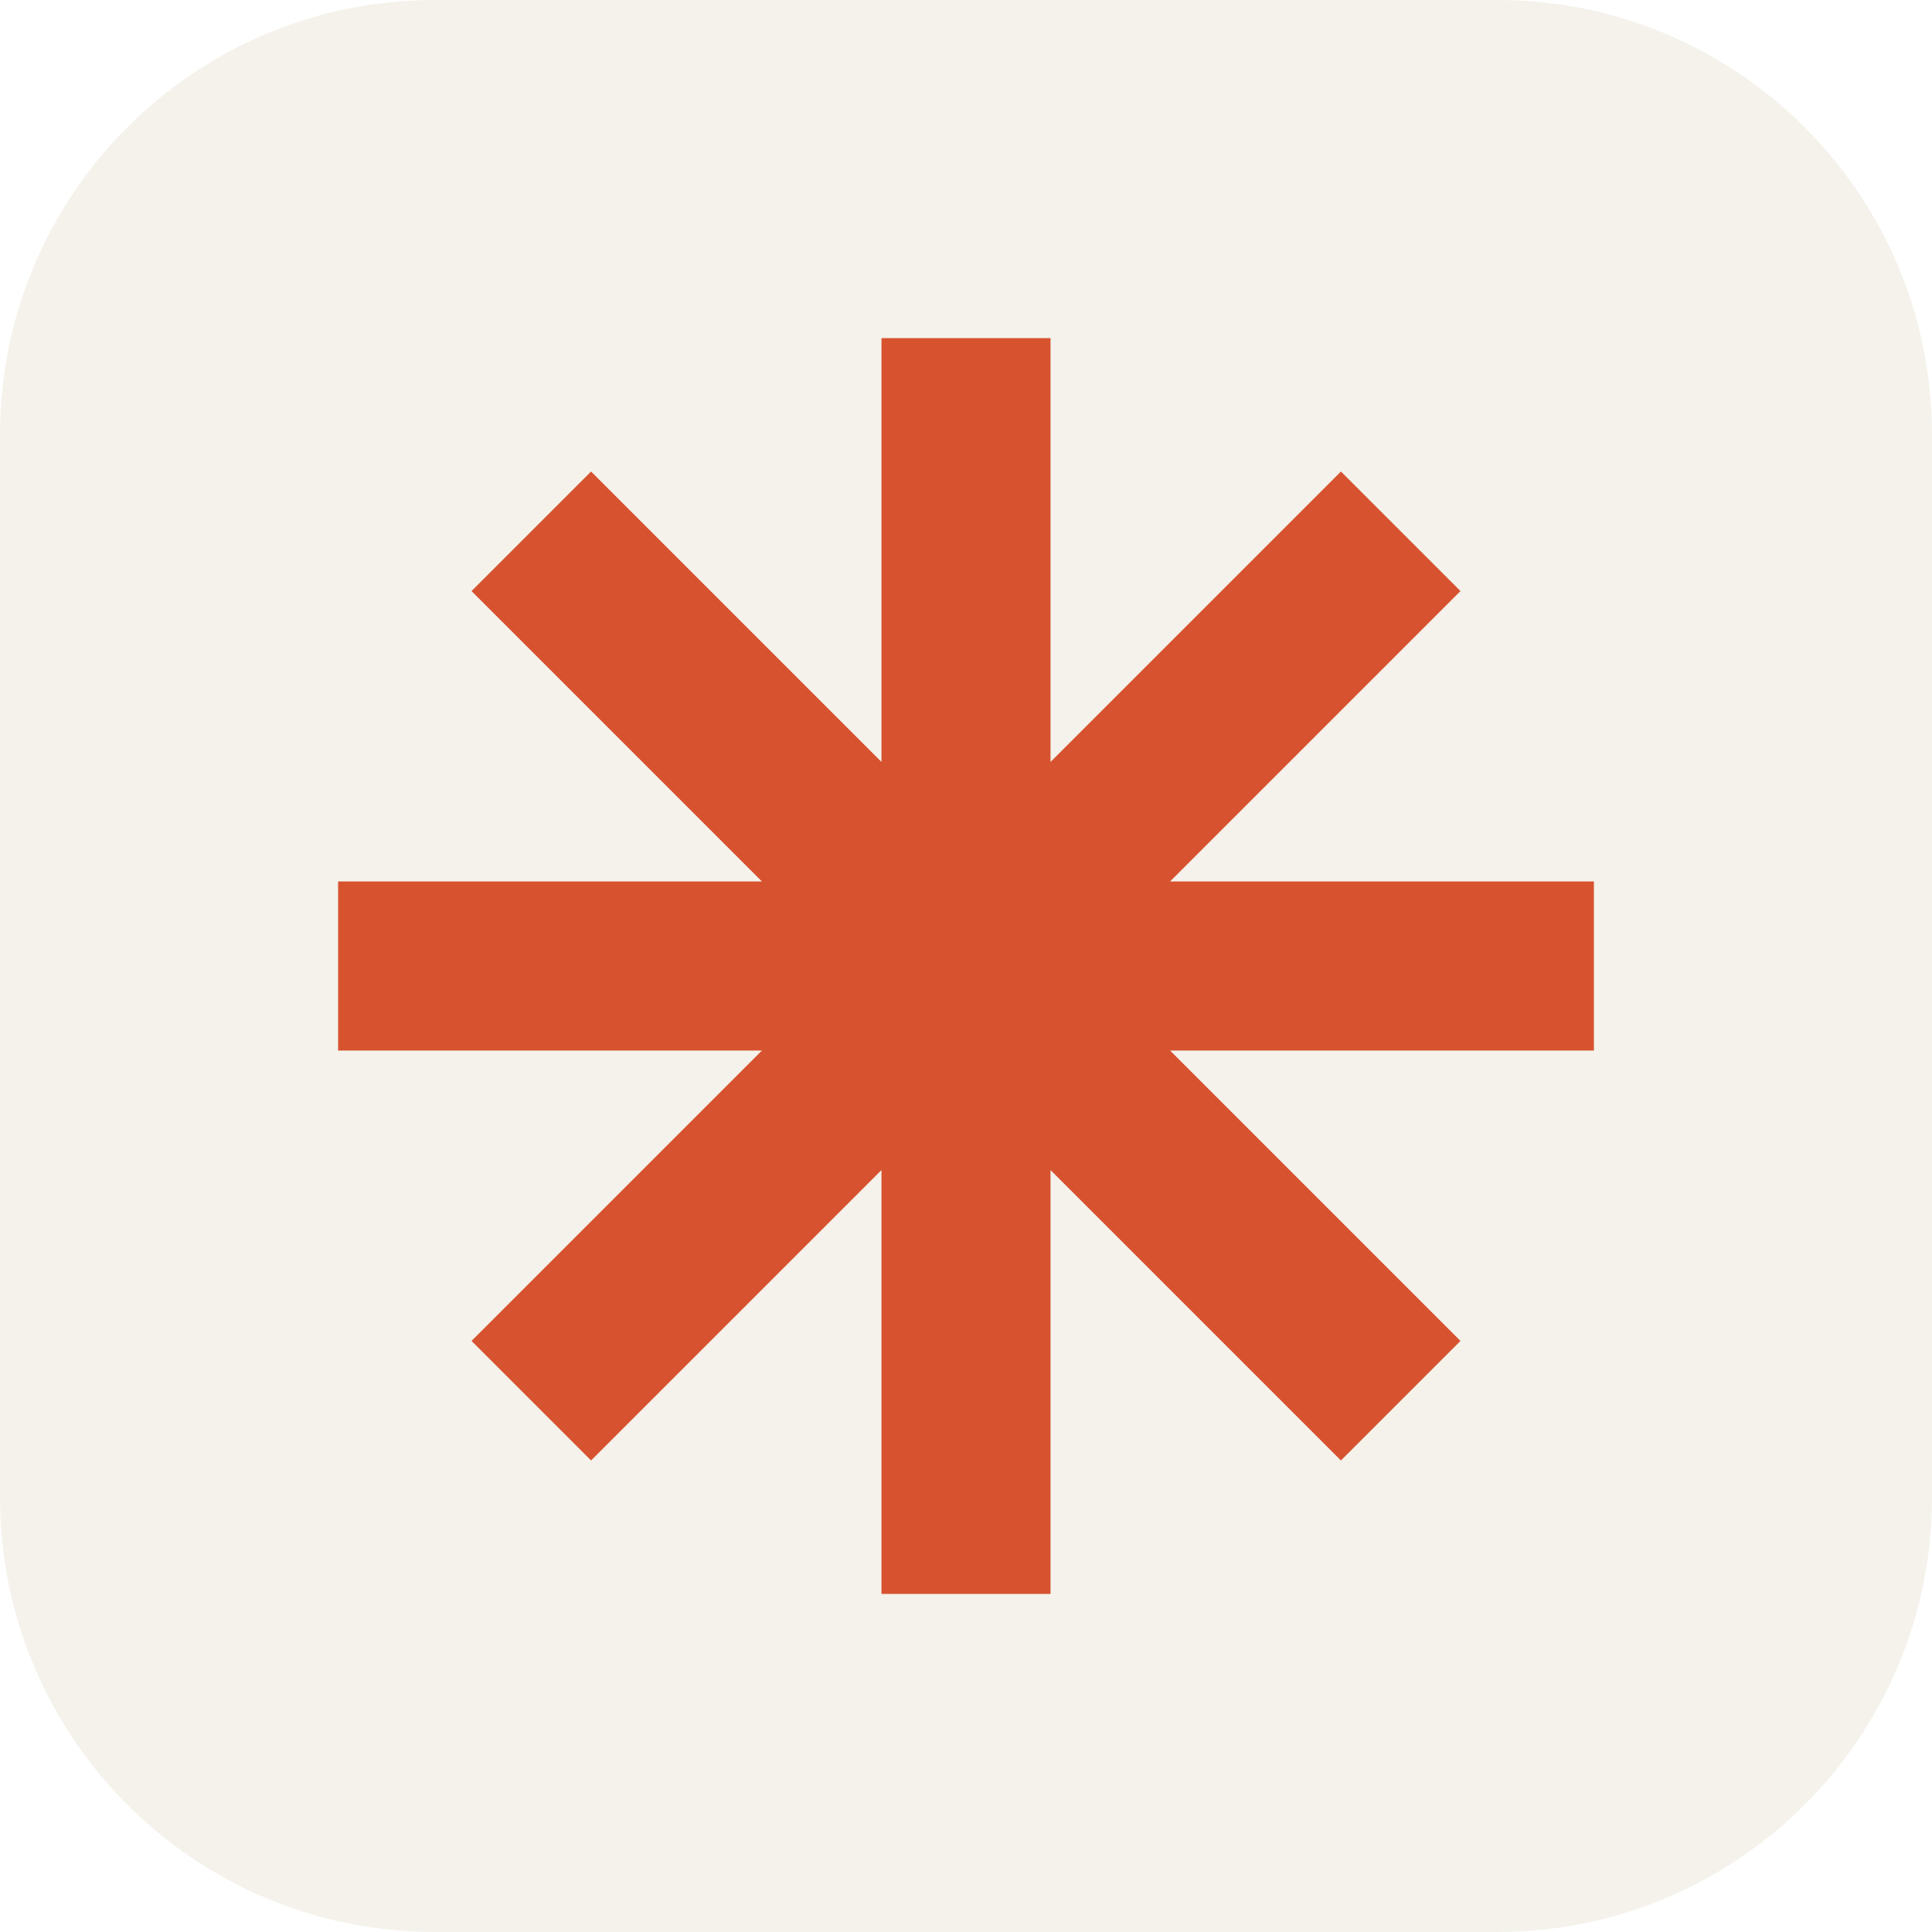
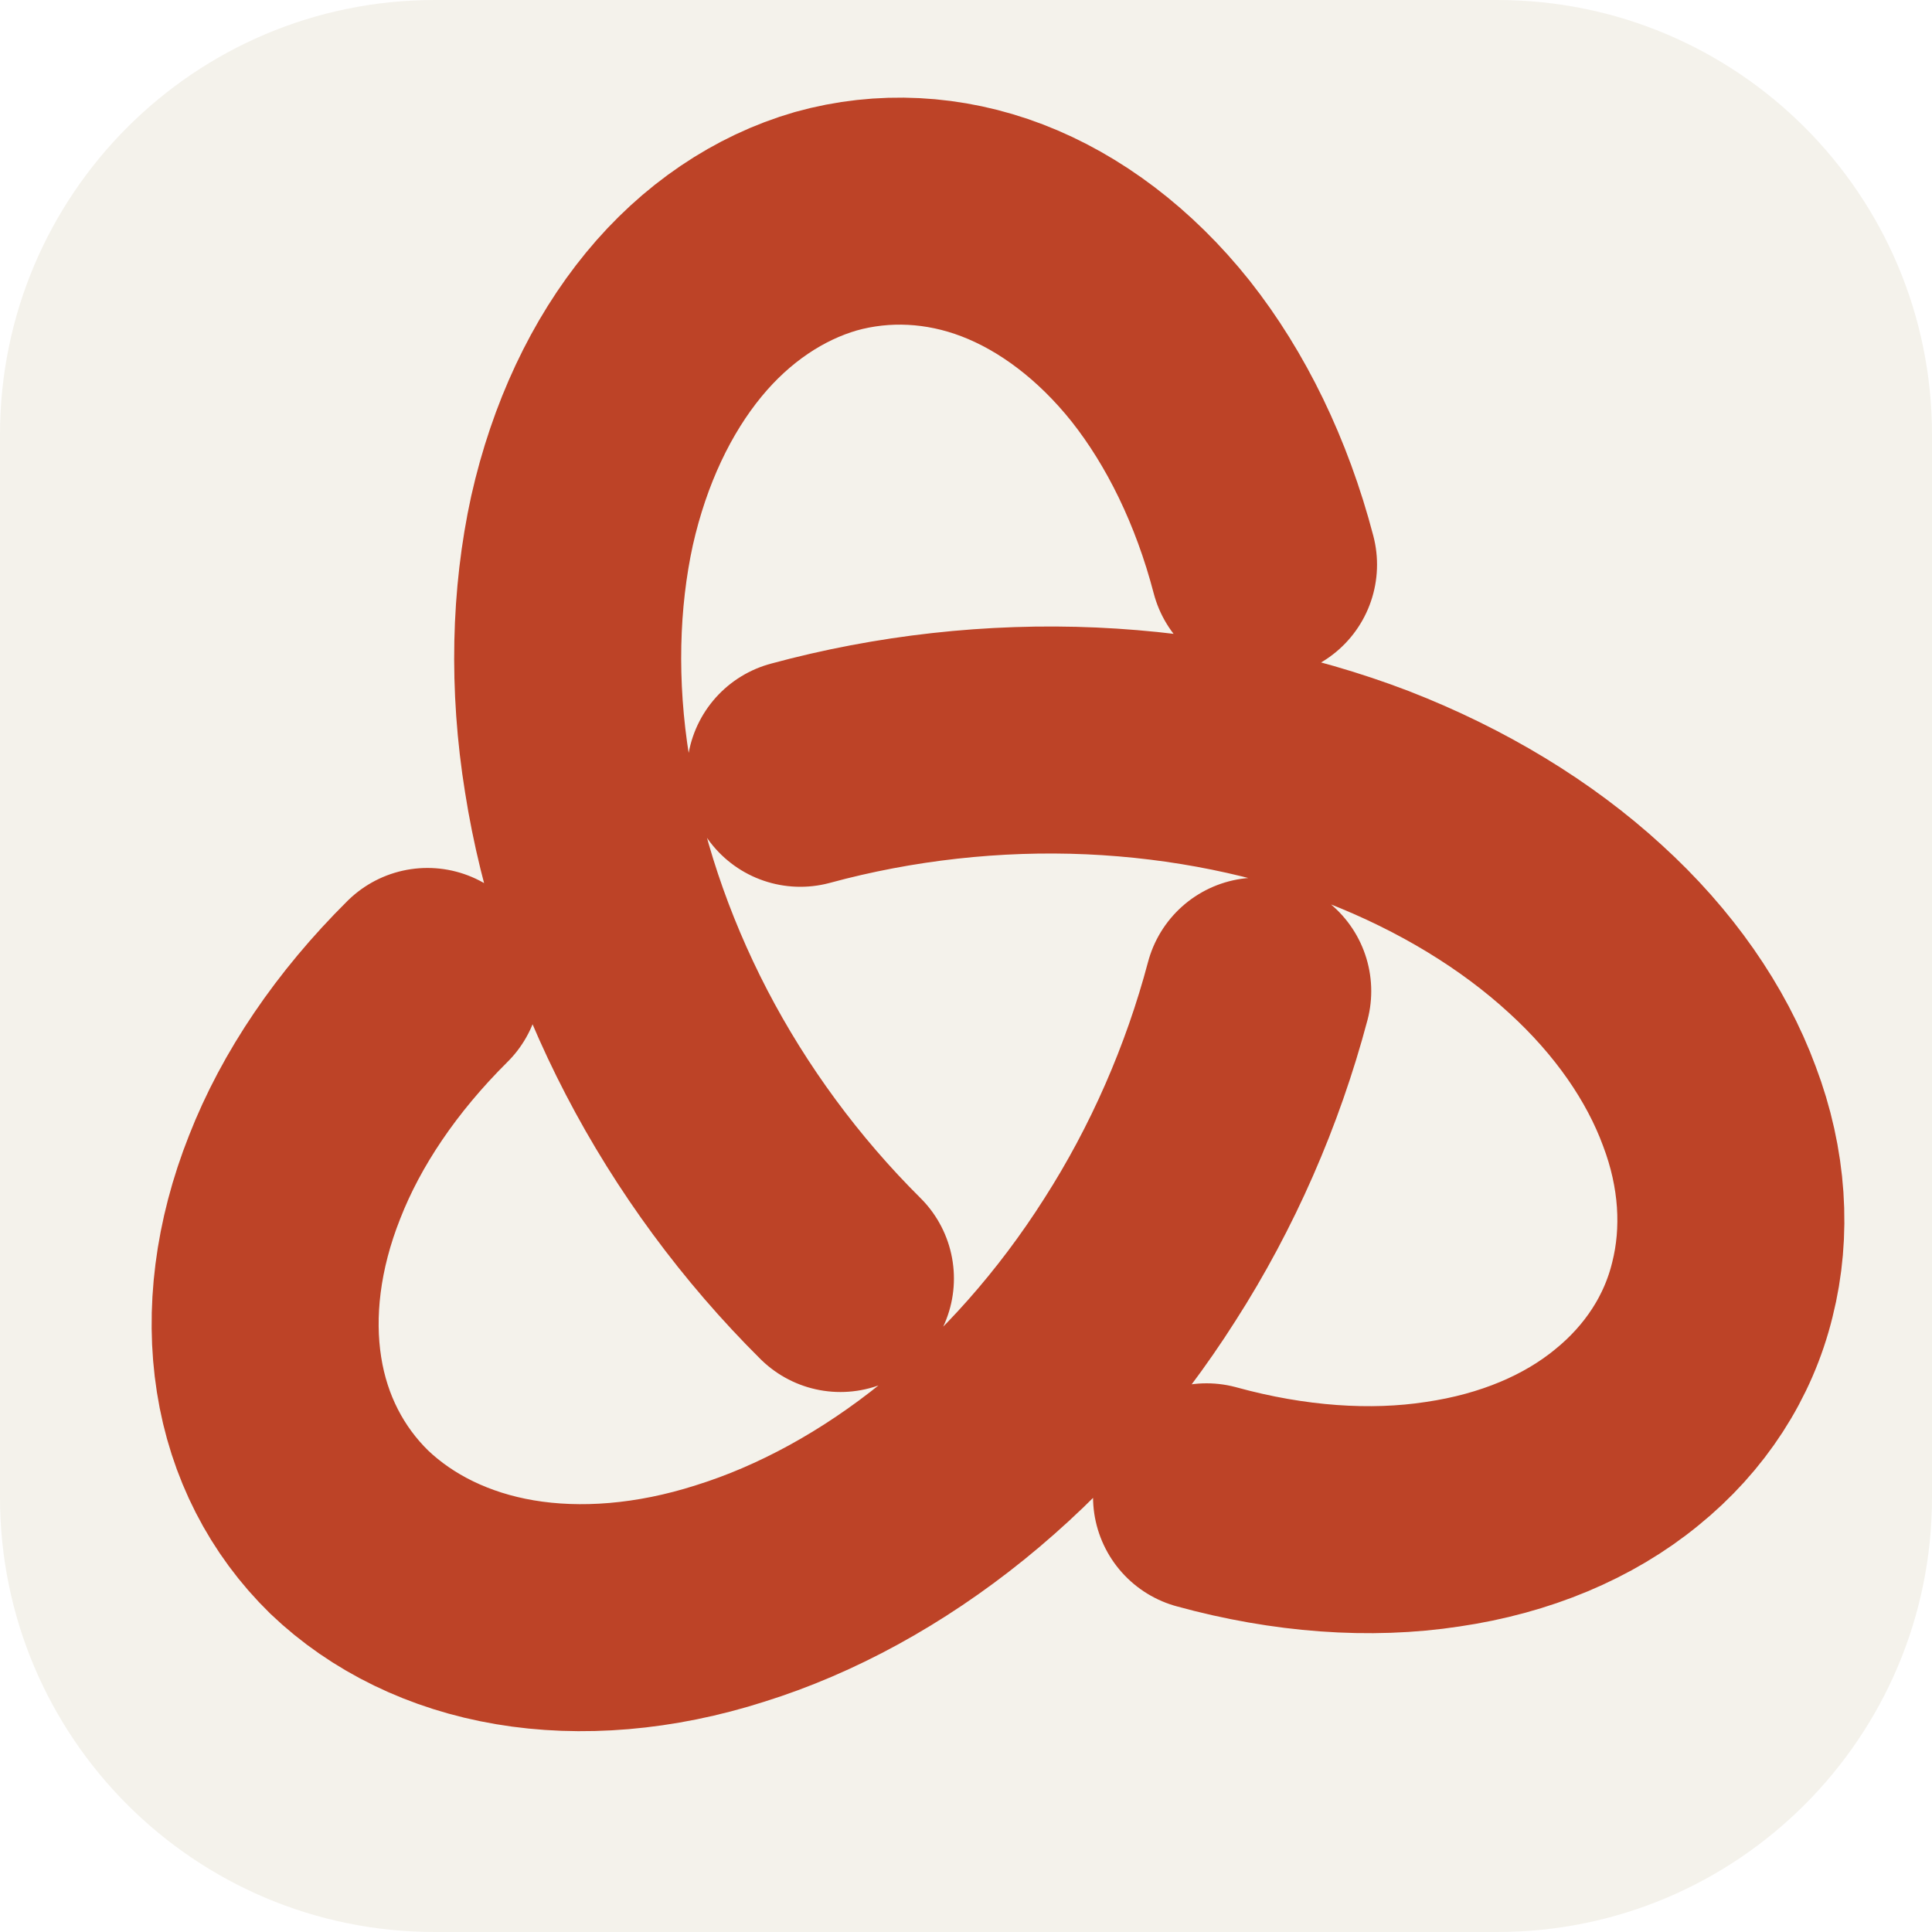
- <svg xmlns="http://www.w3.org/2000/svg" viewBox="0 0 80 80">
-   <rect width="80" height="80" rx="18" fill="#f4f2eb" />
-   <g stroke="#d7522f" stroke-width="7">
-     <path d="M40 14v52M14 40h52M22 22l36 36M22 58l36-36" />
-   </g>
-   <circle cx="40" cy="40" r="9" fill="#d7522f" />
+ <svg xmlns="http://www.w3.org/2000/svg" viewBox="0 0 40 40">
+   <rect width="40" height="40" rx="9" fill="#f4f2eb" />
+   <path d="M17.40 26.47C15.96 25.04 14.73 23.37 13.80 21.58C12.87 19.79 12.24 17.89 11.95 16.04C11.65 14.19 11.70 12.38 12.05 10.78C12.41 9.18 13.07 7.79 13.95 6.72C14.82 5.66 15.92 4.92 17.10 4.58C18.28 4.25 19.55 4.31 20.75 4.77C21.95 5.23 23.09 6.09 24.03 7.27C24.97 8.46 25.71 9.97 26.16 11.69M26.04 20.52C25.52 22.48 24.69 24.38 23.60 26.08C22.52 27.78 21.19 29.28 19.73 30.46C18.27 31.64 16.69 32.50 15.12 32.99C13.56 33.49 12.02 33.61 10.66 33.38C9.30 33.15 8.12 32.57 7.23 31.72C6.35 30.86 5.77 29.74 5.57 28.46C5.37 27.19 5.54 25.78 6.10 24.37C6.65 22.96 7.59 21.57 8.85 20.32M16.57 16.01C18.52 15.48 20.58 15.25 22.60 15.34C24.61 15.43 26.57 15.83 28.32 16.50C30.07 17.18 31.61 18.12 32.82 19.23C34.03 20.33 34.91 21.60 35.39 22.90C35.88 24.19 35.96 25.51 35.66 26.70C35.37 27.89 34.68 28.95 33.68 29.76C32.68 30.58 31.37 31.13 29.87 31.35C28.37 31.58 26.69 31.46 24.98 30.99" fill="none" stroke="#bd4327" stroke-width="4.7" stroke-linecap="round" stroke-linejoin="round" />
</svg>
